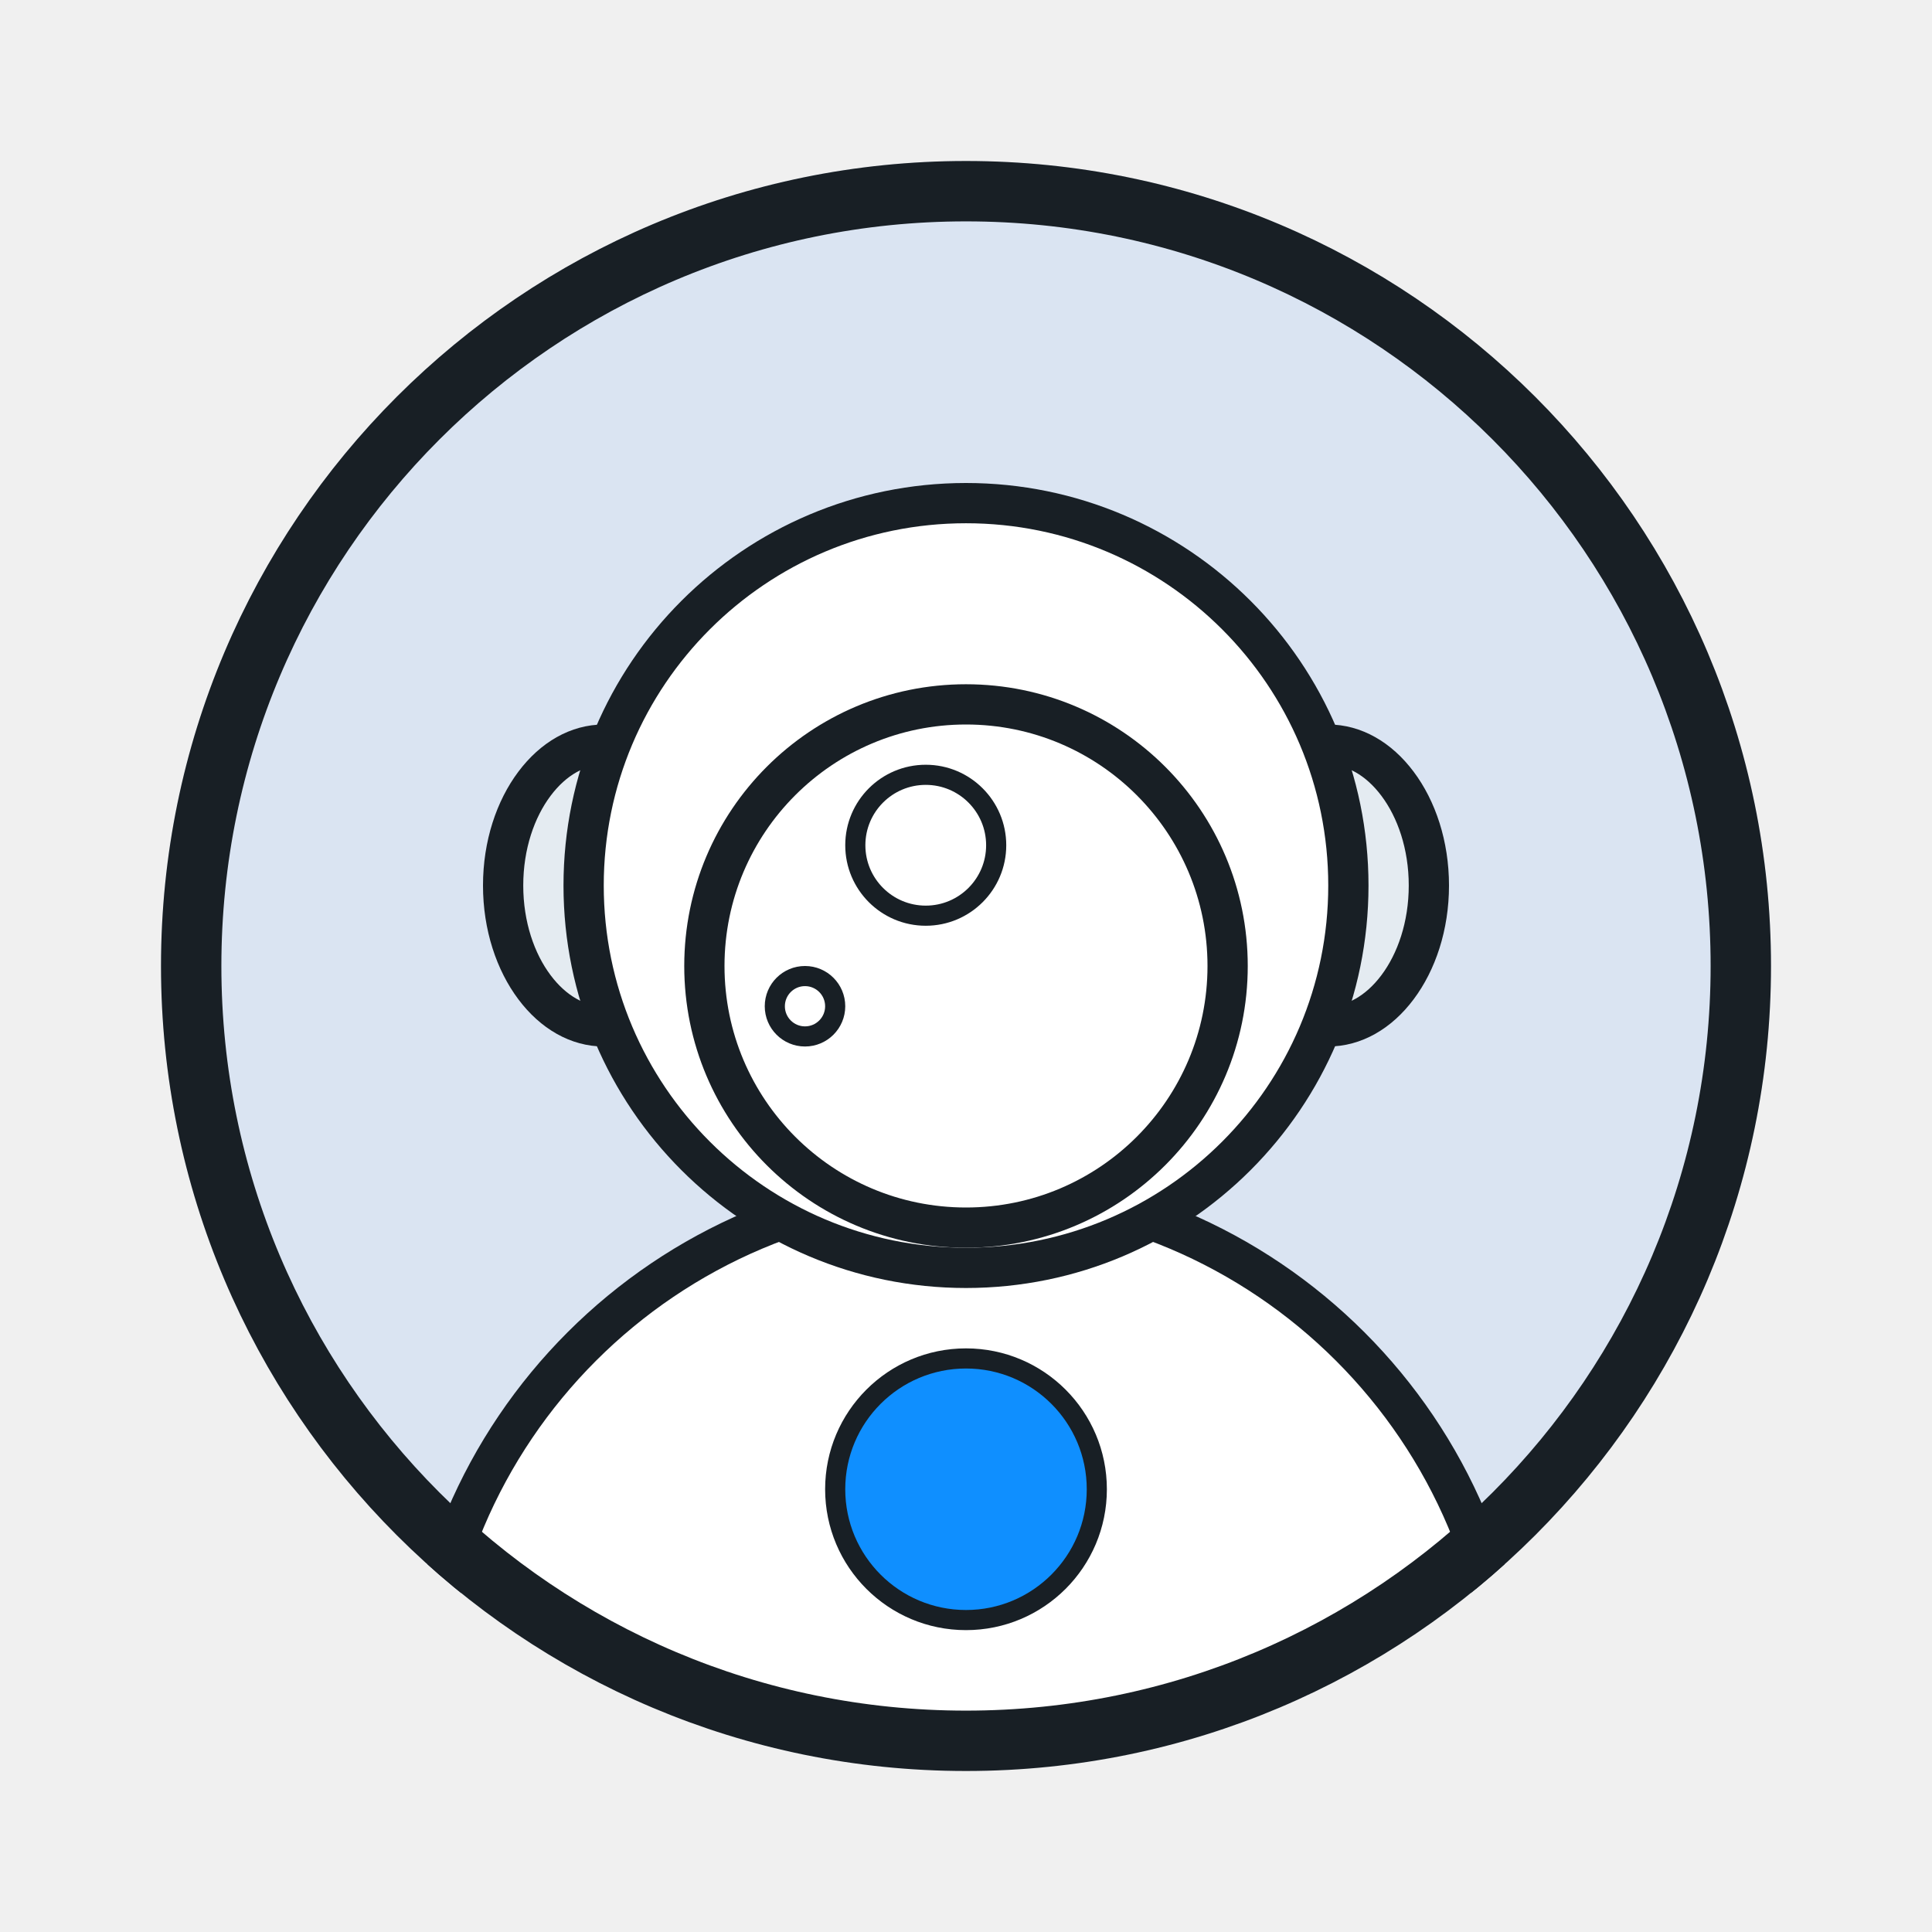
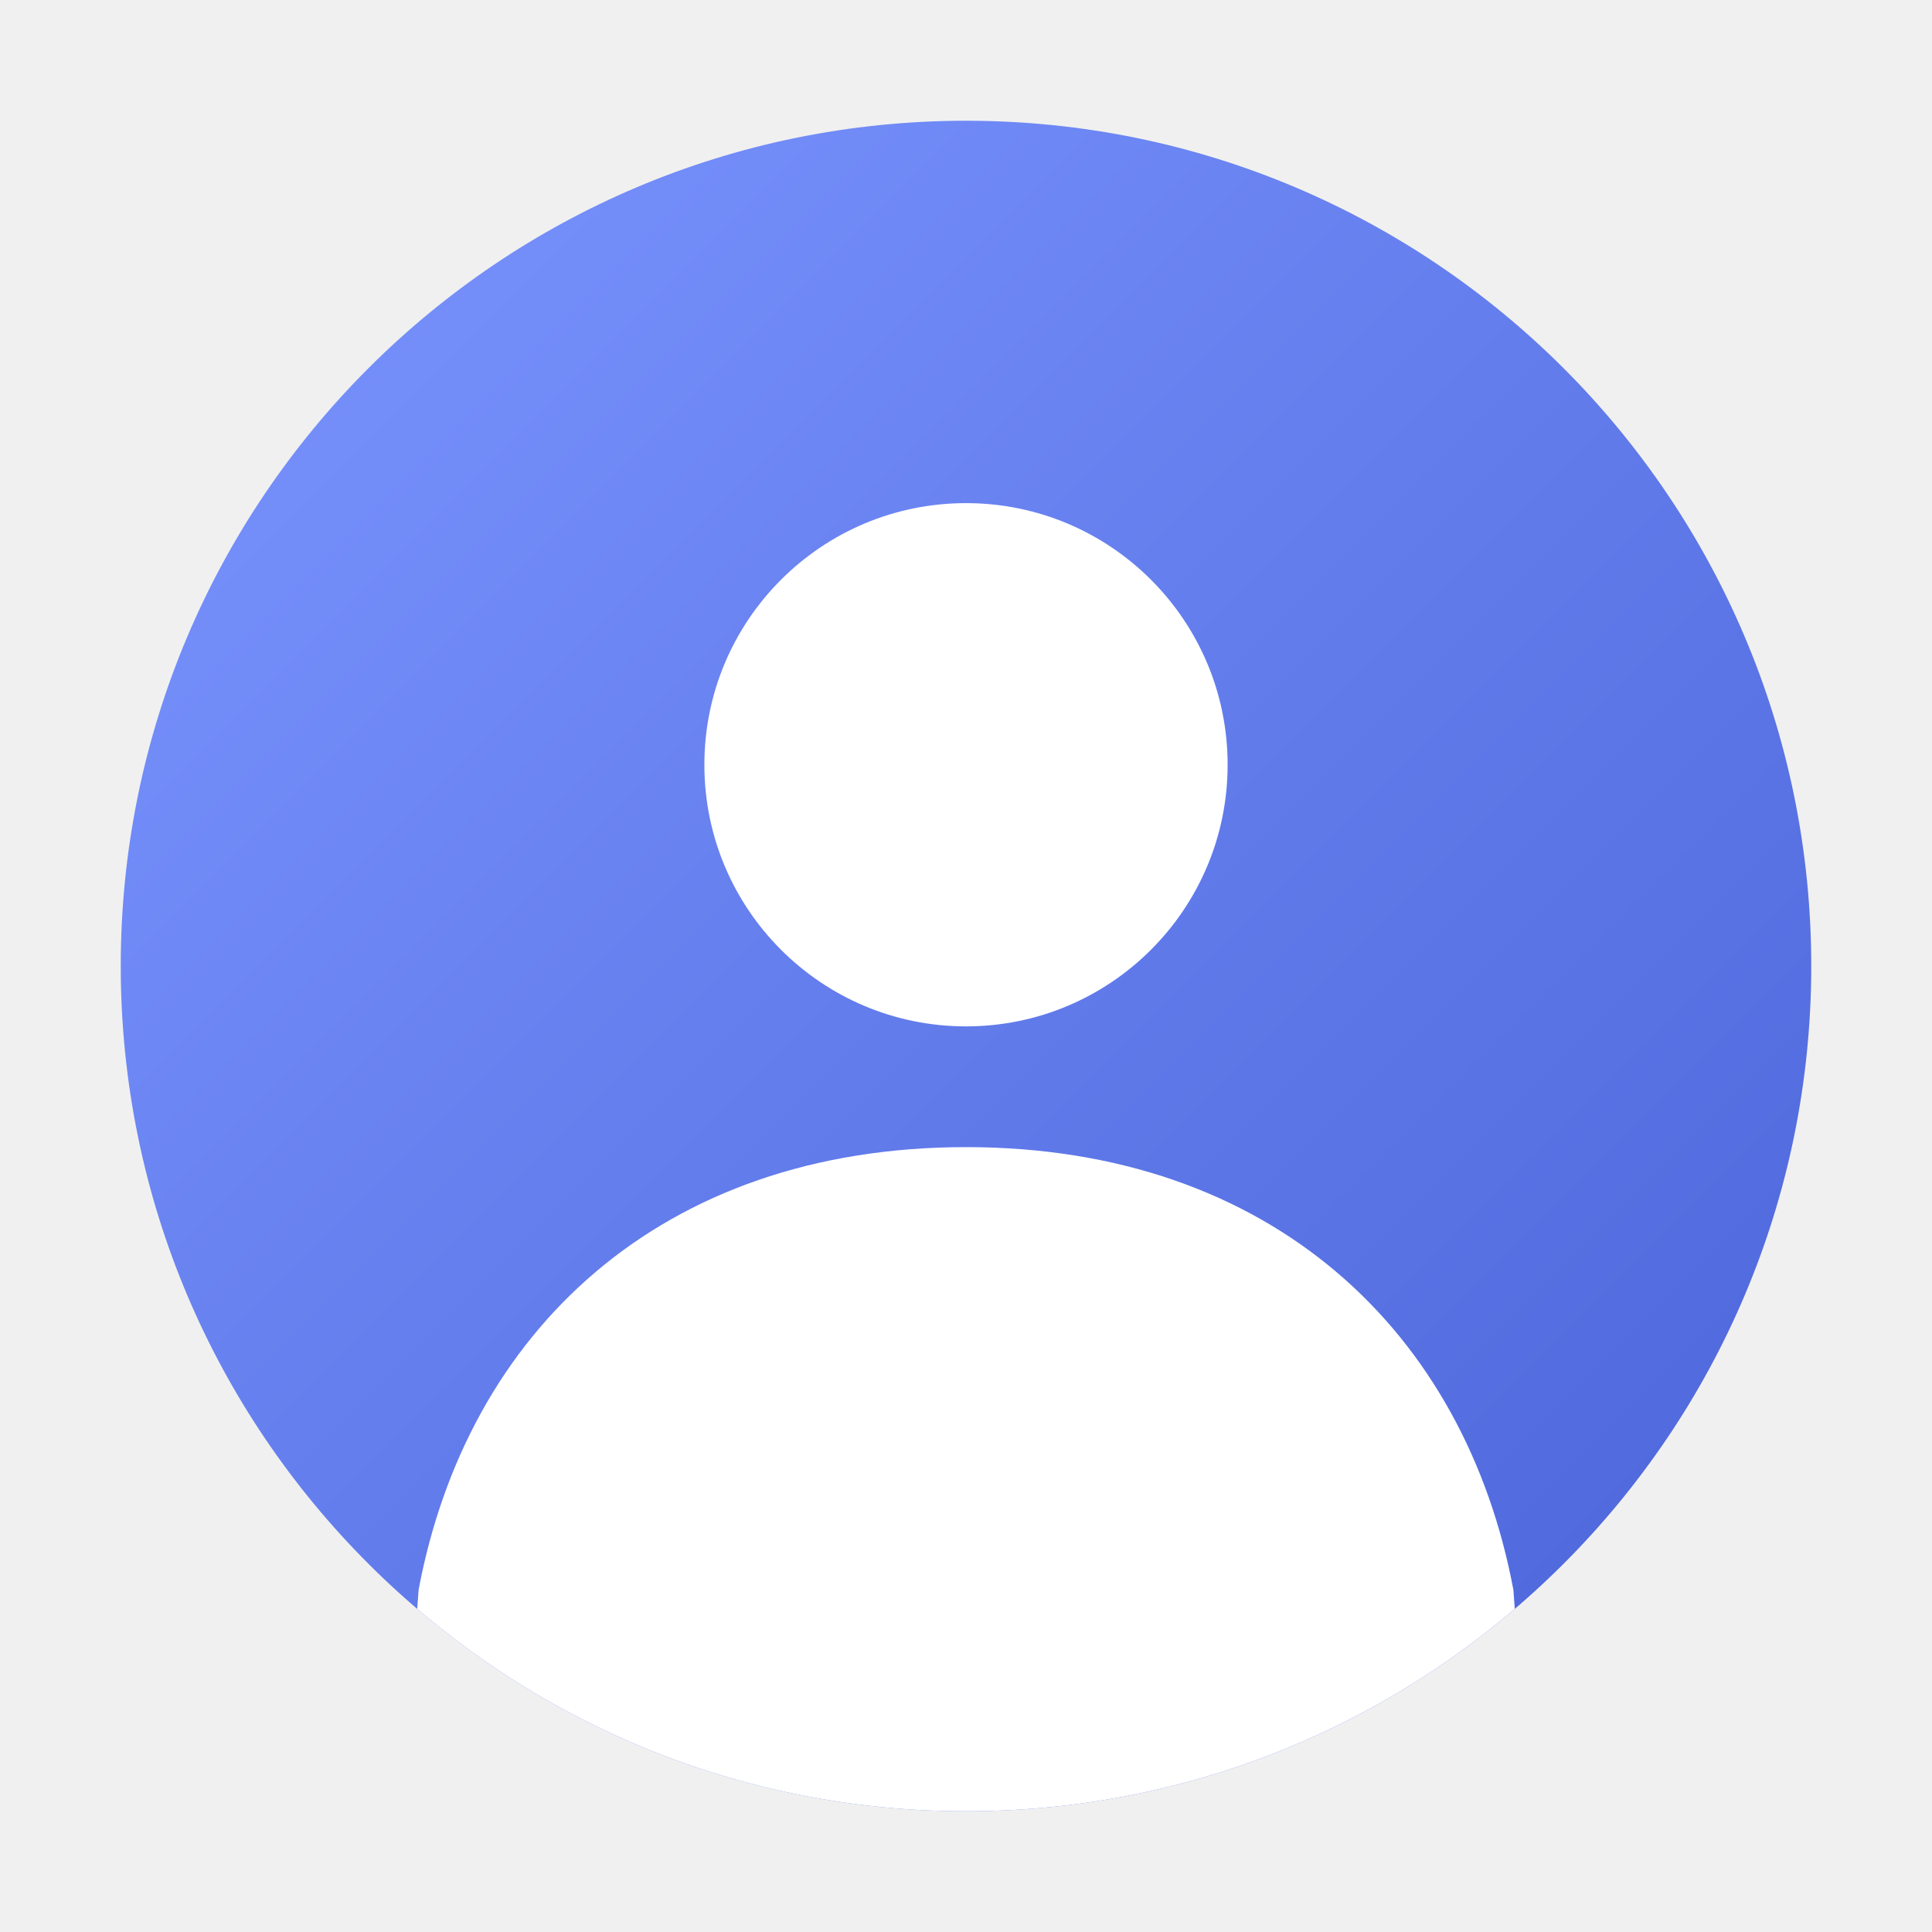
- <svg xmlns="http://www.w3.org/2000/svg" width="48" height="48" viewBox="0 0 48 48" fill="none">
-   <g clip-path="url(#clip0_204_8747)">
-     <circle cx="24" cy="24" r="20" fill="#DAE4F2" />
-     <mask id="mask0_204_8747" style="mask-type:alpha" maskUnits="userSpaceOnUse" x="4" y="4" width="40" height="40">
-       <circle cx="24" cy="24" r="20" fill="#DAE4F2" />
-     </mask>
-     <g mask="url(#mask0_204_8747)">
-       <path d="M10.5 43C10.5 35.544 16.544 29.5 24 29.5C31.456 29.5 37.5 35.544 37.5 43V48.5H10.5V43Z" fill="white" stroke="#181F25" />
-     </g>
-     <path d="M35.5 22C35.5 23.007 35.193 23.899 34.721 24.528C34.249 25.158 33.636 25.5 33 25.5C32.364 25.5 31.75 25.158 31.279 24.528C30.807 23.899 30.5 23.007 30.5 22C30.5 20.993 30.807 20.101 31.279 19.472C31.75 18.842 32.364 18.5 33 18.5C33.636 18.5 34.249 18.842 34.721 19.472C35.193 20.101 35.5 20.993 35.5 22Z" fill="#E4EBF1" stroke="#181F25" />
-     <path d="M17.5 22C17.5 23.007 17.193 23.899 16.721 24.528C16.25 25.158 15.636 25.5 15 25.5C14.364 25.5 13.751 25.158 13.279 24.528C12.807 23.899 12.5 23.007 12.5 22C12.5 20.993 12.807 20.101 13.279 19.472C13.751 18.842 14.364 18.5 15 18.5C15.636 18.5 16.25 18.842 16.721 19.472C17.193 20.101 17.5 20.993 17.5 22Z" fill="#E4EBF1" stroke="#181F25" />
-     <circle cx="24" cy="22" r="9.5" fill="white" stroke="#181F25" />
-     <circle cx="24" cy="24" r="6.5" fill="white" stroke="#181F25" />
-     <circle cx="24" cy="37" r="3.25" fill="#0F8FFF" stroke="#181F25" stroke-width="0.5" />
-     <circle cx="23" cy="21" r="1.75" fill="white" stroke="#181F25" stroke-width="0.5" />
-     <circle cx="20" cy="25" r="0.75" fill="white" stroke="#181F25" stroke-width="0.5" />
-     <circle cx="24" cy="24" r="19.25" stroke="#181F25" stroke-width="1.5" />
-   </g>
+ <svg xmlns="http://www.w3.org/2000/svg" viewBox="0 0 48 48">
  <defs>
-     <clipPath id="clip0_204_8747">
-       <rect width="48" height="48" fill="white" />
+     <linearGradient id="selfg" x1="0" y1="0" x2="1" y2="1">
+       <stop offset="0" stop-color="#7b95ff" />
+       <stop offset="1" stop-color="#4a63d8" />
+     </linearGradient>
+     <clipPath id="selfc">
+       <circle cx="24" cy="24" r="21" />
    </clipPath>
  </defs>
+   <circle cx="24" cy="24" r="21" fill="url(#selfg)" />
+   <g clip-path="url(#selfc)" fill="#ffffff">
+     <circle cx="24" cy="19" r="6.5" />
+     <path d="M24 28.5c-7.6 0-12.4 4.6-13.6 11l-.4 5.5h28l-.4-5.5c-1.2-6.4-6-11-13.6-11z" />
+   </g>
</svg>
